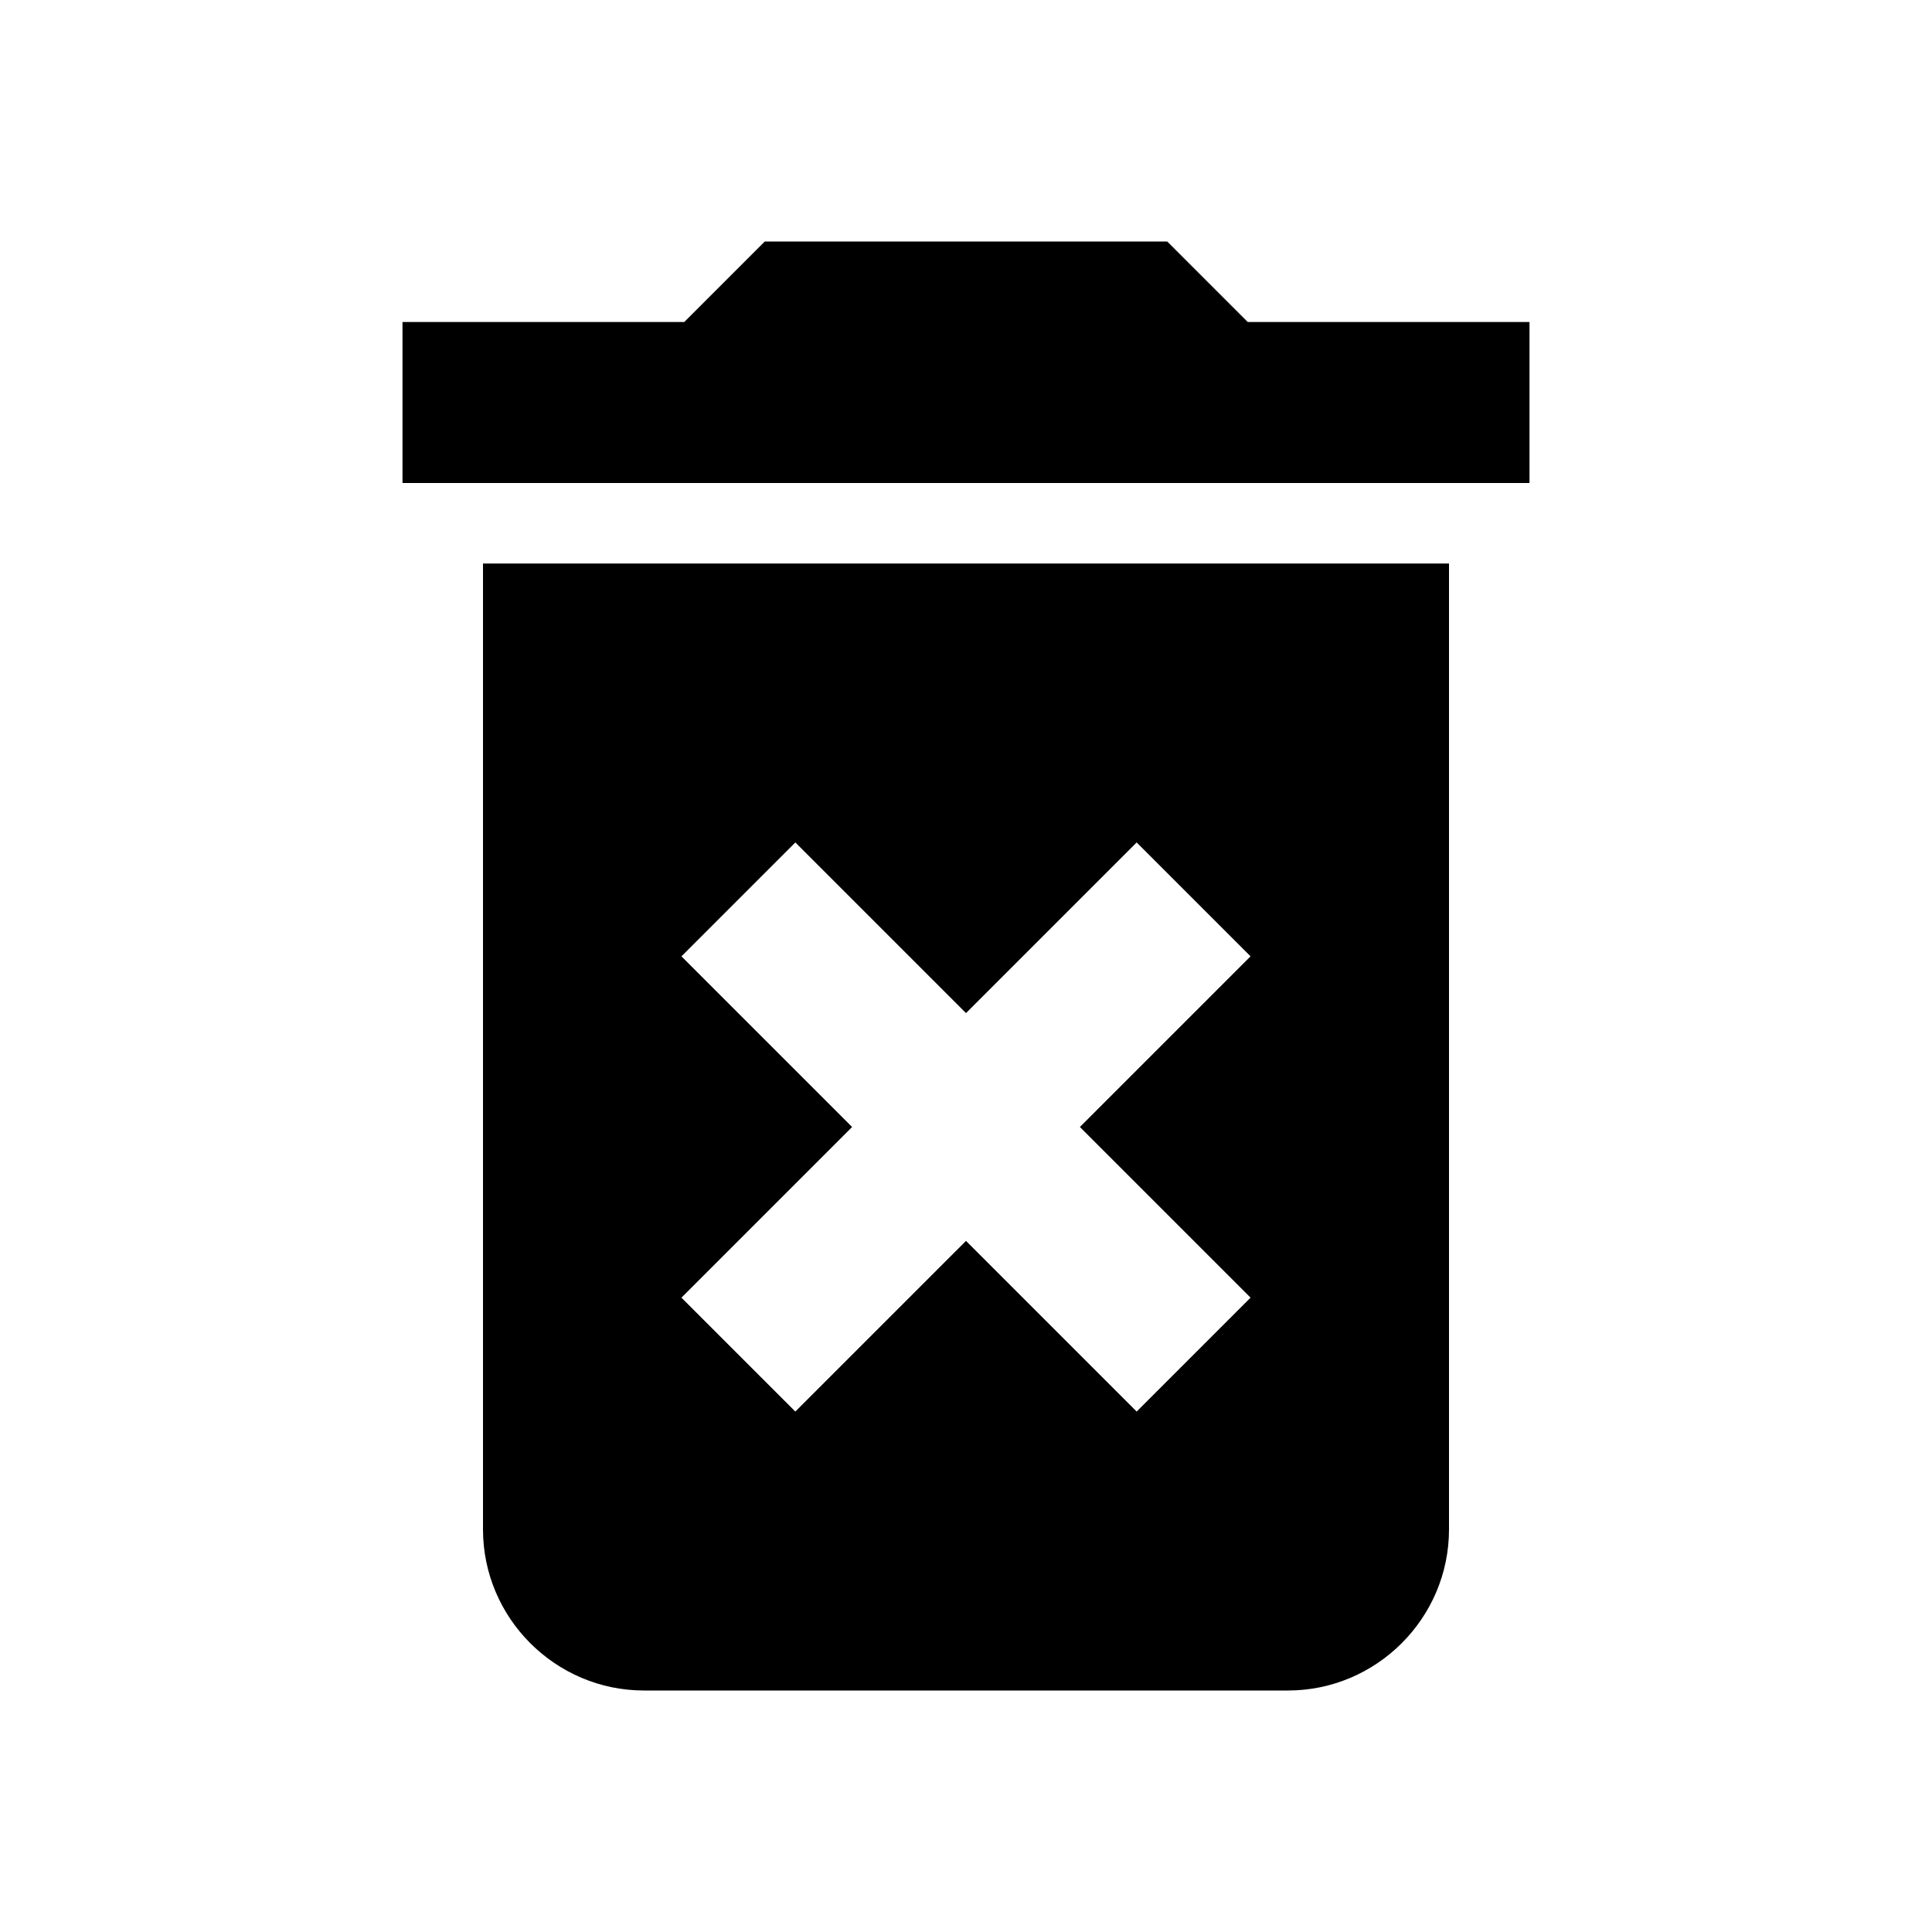
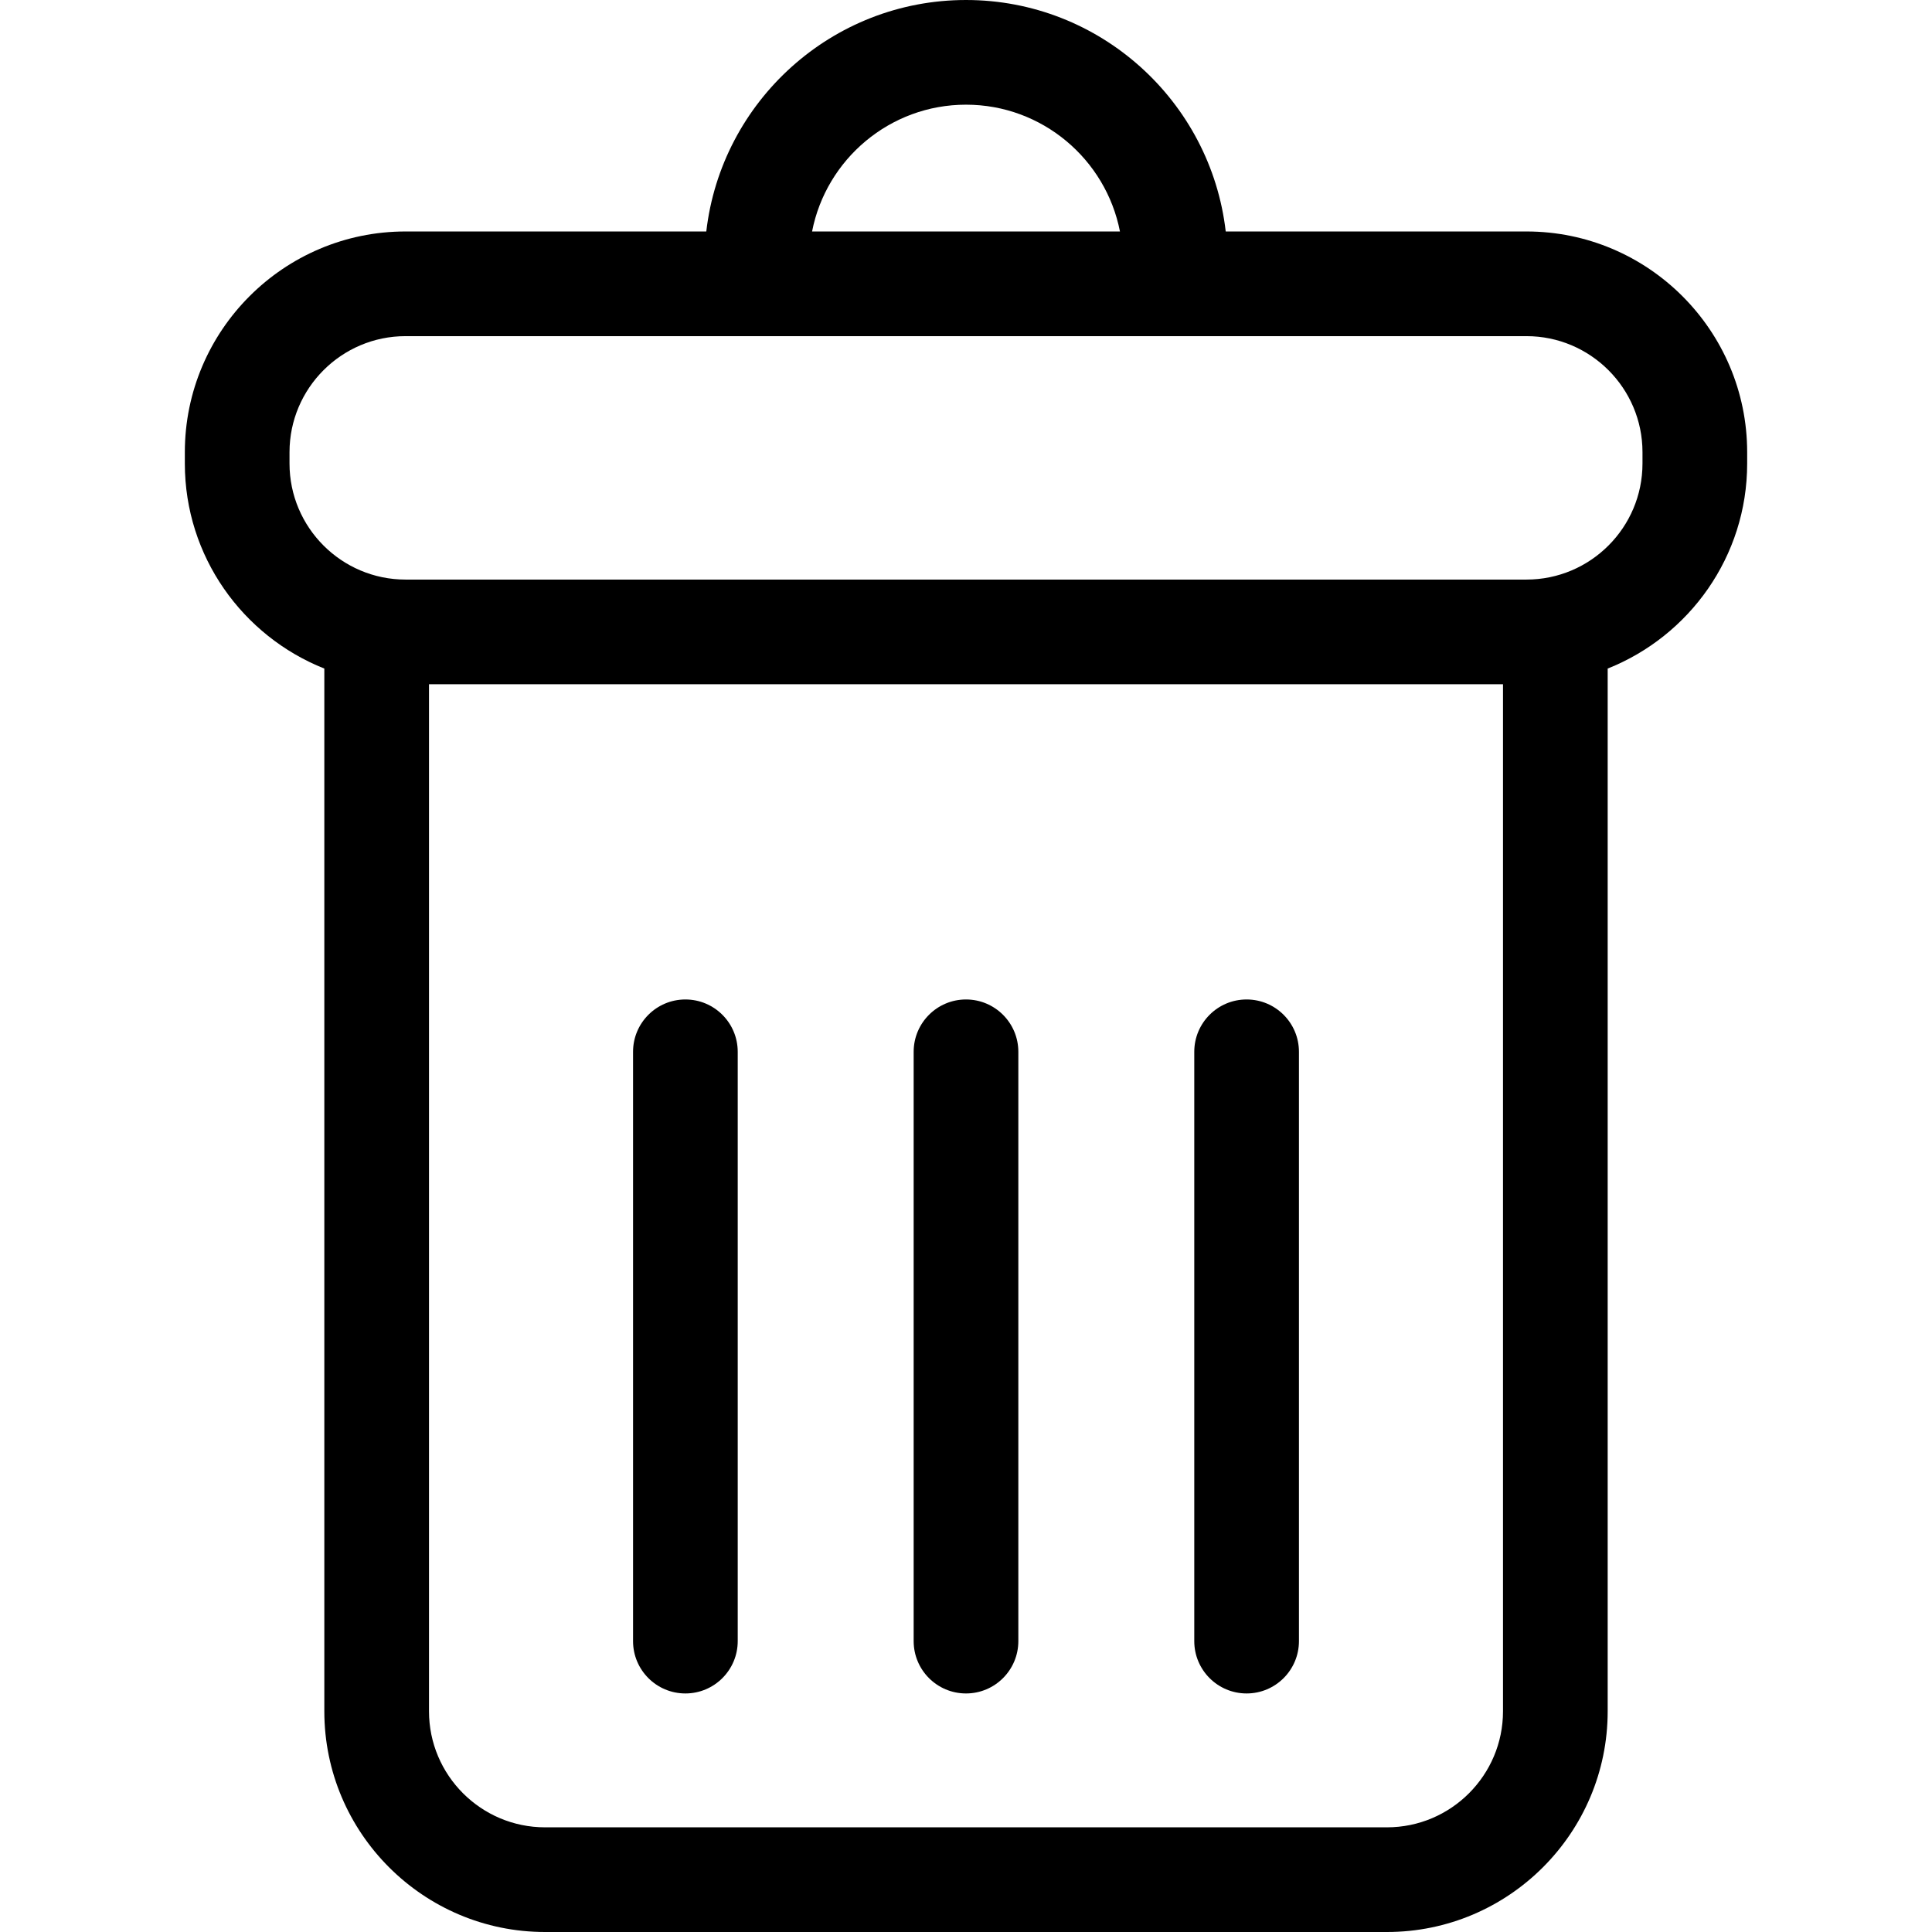
- <svg xmlns="http://www.w3.org/2000/svg" height="48" viewBox="0 0 48 48" width="48">
-   <path d="M0 0h48v48H0V0z" fill="none" />
-   <path d="M12 38c0 2.2 1.8 4 4 4h16c2.2 0 4-1.8 4-4V14H12v24zm4.93-14.24l2.83-2.83L24 25.17l4.24-4.24 2.83 2.83L26.83 28l4.24 4.24-2.83 2.83L24 30.83l-4.24 4.24-2.83-2.83L21.17 28l-4.24-4.24zM31 8l-2-2H19l-2 2h-7v4h28V8z" />
-   <path d="M0 0h48v48H0z" fill="none" />
+ <svg xmlns="http://www.w3.org/2000/svg" fill="#000000" version="1.1" id="Capa_1" width="800px" height="800px" viewBox="0 0 482.428 482.429" xml:space="preserve">
+   <g>
+     <g>
+       <path d="M381.163,57.799h-75.094C302.323,25.316,274.686,0,241.214,0c-33.471,0-61.104,25.315-64.85,57.799h-75.098    c-30.39,0-55.111,24.728-55.111,55.117v2.828c0,23.223,14.46,43.1,34.83,51.199v260.369c0,30.39,24.724,55.117,55.112,55.117    h210.236c30.389,0,55.111-24.729,55.111-55.117V166.944c20.369-8.1,34.83-27.977,34.83-51.199v-2.828    C436.274,82.527,411.551,57.799,381.163,57.799z M241.214,26.139c19.037,0,34.927,13.645,38.443,31.66h-76.879    C206.293,39.783,222.184,26.139,241.214,26.139z M375.305,427.312c0,15.978-13,28.979-28.973,28.979H136.096    c-15.973,0-28.973-13.002-28.973-28.979V170.861h268.182V427.312z M410.135,115.744c0,15.978-13,28.979-28.973,28.979H101.266    c-15.973,0-28.973-13.001-28.973-28.979v-2.828c0-15.978,13-28.979,28.973-28.979h279.897c15.973,0,28.973,13.001,28.973,28.979    V115.744z" />
+       <path d="M171.144,422.863c7.218,0,13.069-5.853,13.069-13.068V262.641c0-7.216-5.852-13.07-13.069-13.07    c-7.217,0-13.069,5.854-13.069,13.07v147.154C158.074,417.012,163.926,422.863,171.144,422.863z" />
+       <path d="M241.214,422.863c7.218,0,13.07-5.853,13.07-13.068V262.641c0-7.216-5.854-13.07-13.07-13.07    c-7.217,0-13.069,5.854-13.069,13.07v147.154C228.145,417.012,233.996,422.863,241.214,422.863z" />
+       <path d="M311.284,422.863c7.217,0,13.068-5.853,13.068-13.068V262.641c0-7.216-5.852-13.07-13.068-13.07    c-7.219,0-13.07,5.854-13.07,13.07v147.154C298.213,417.012,304.067,422.863,311.284,422.863z" />
+     </g>
+   </g>
</svg>
